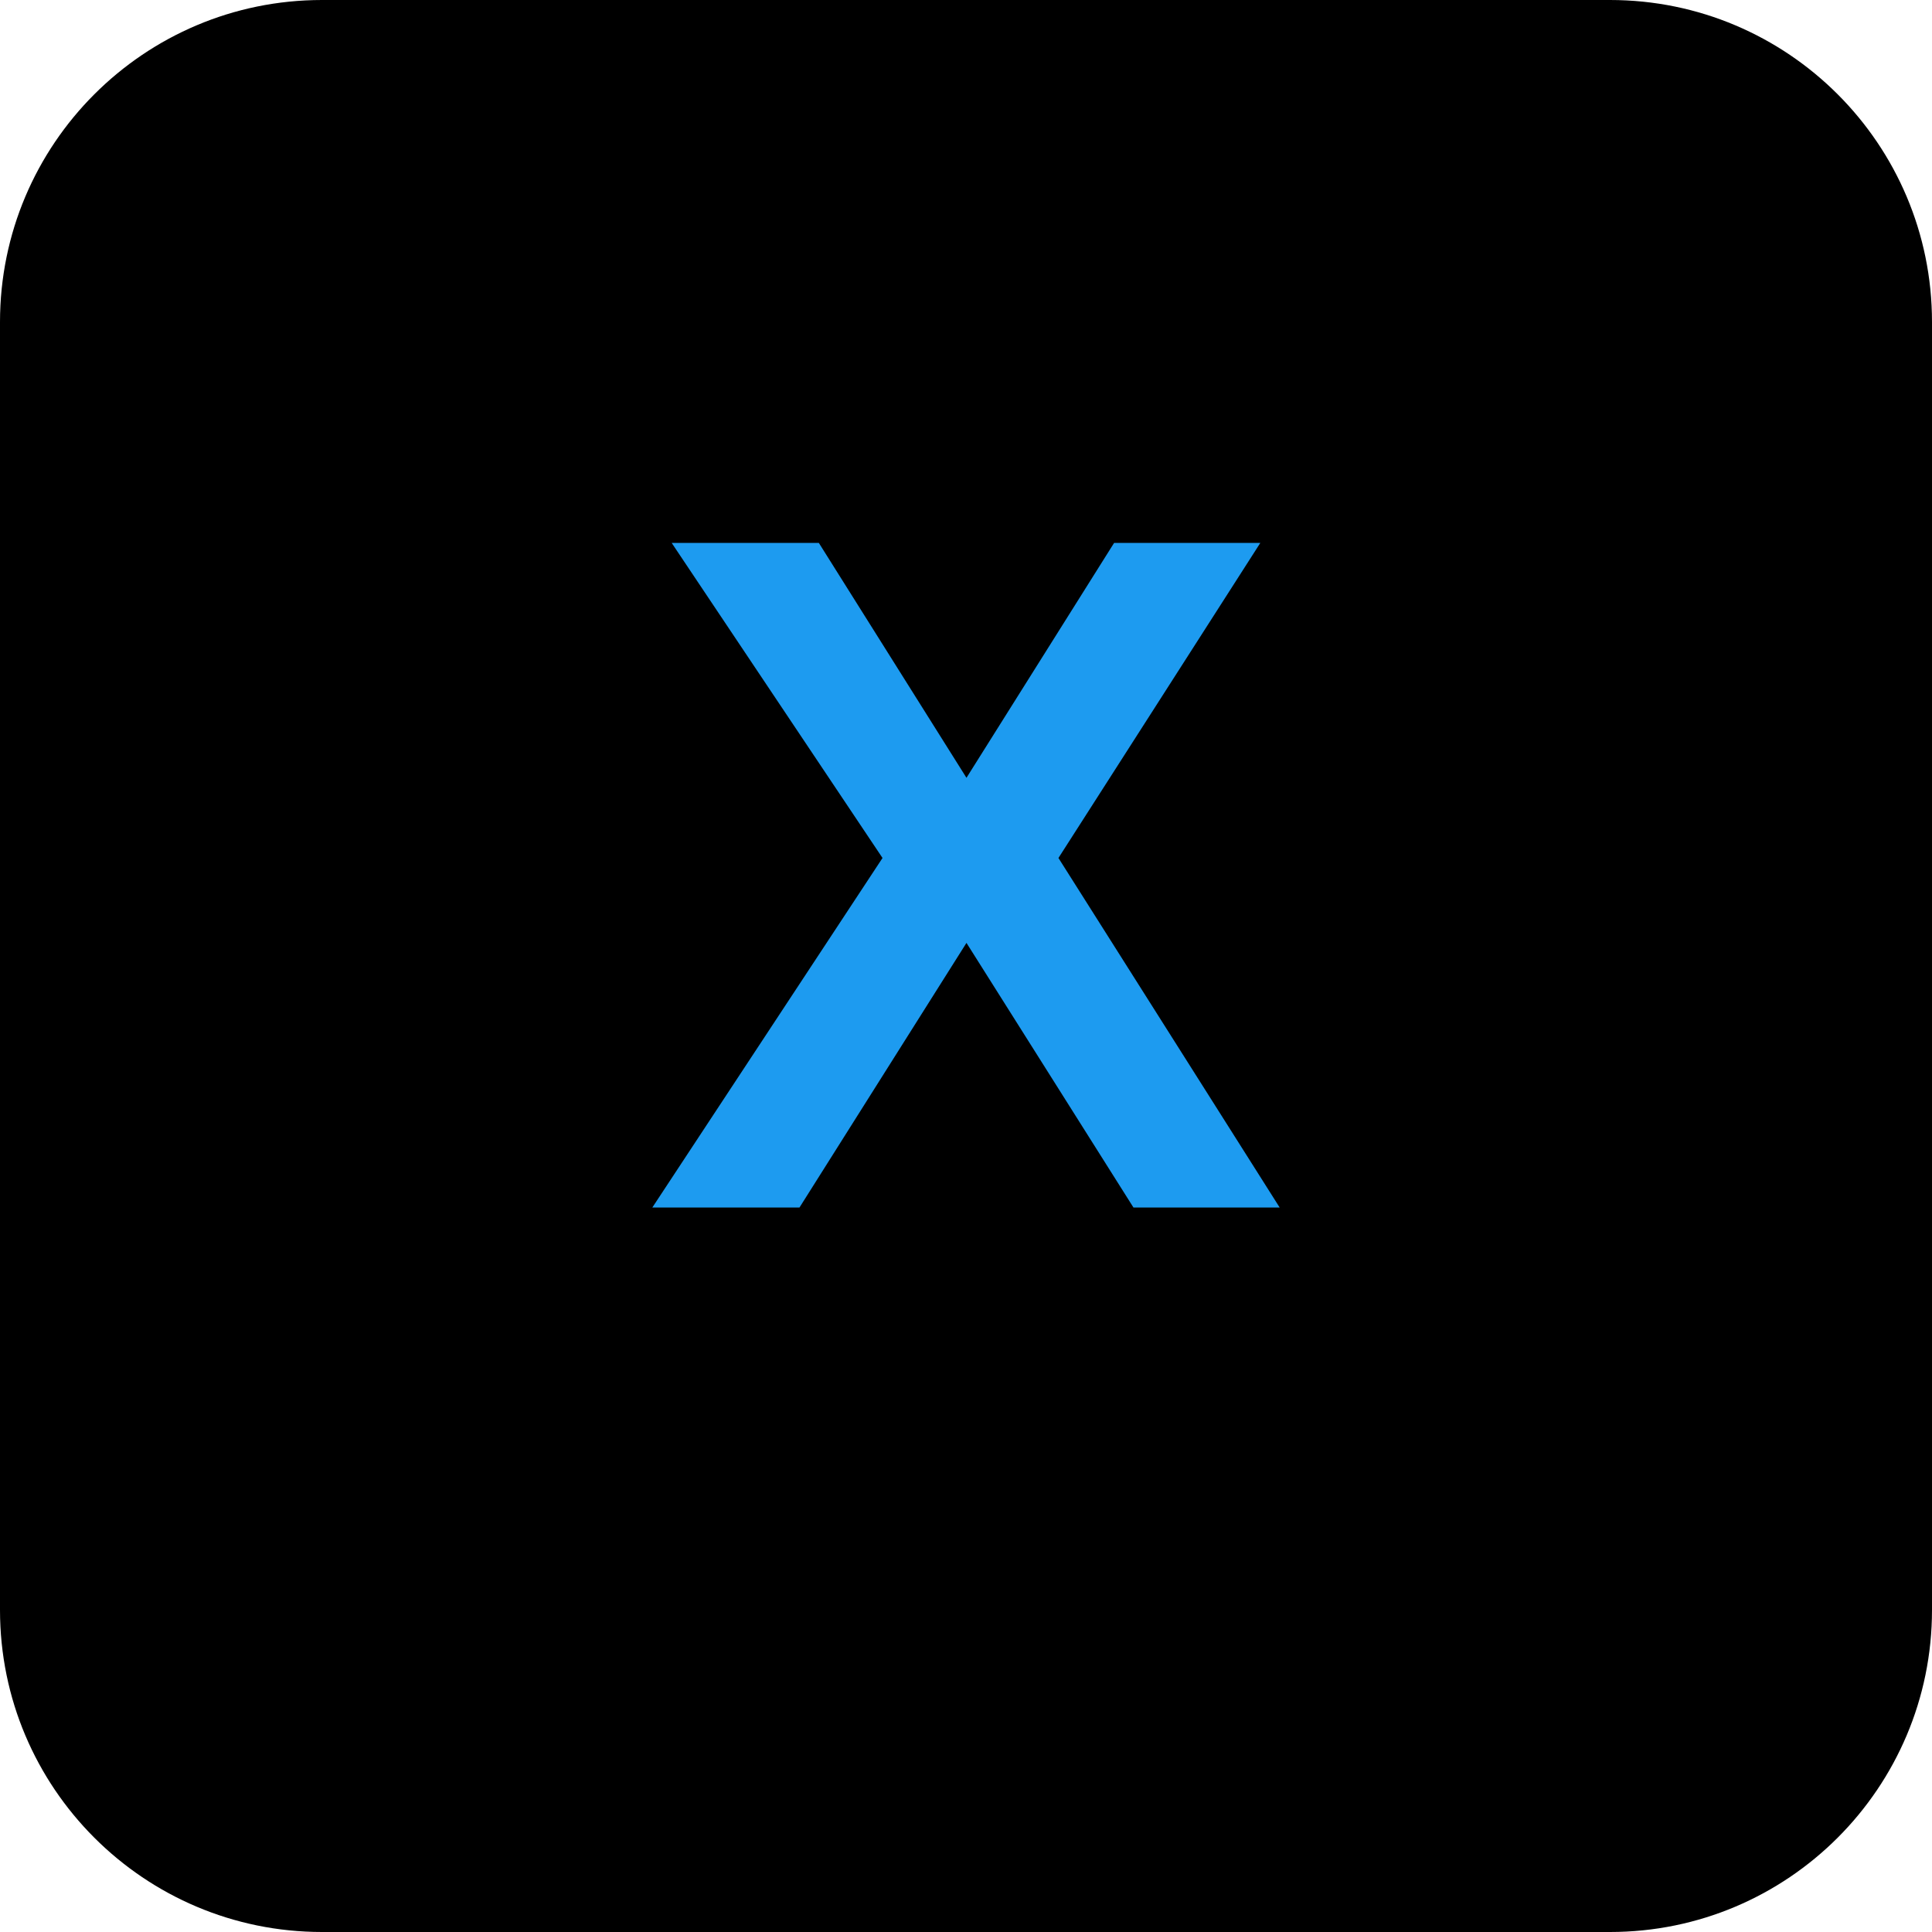
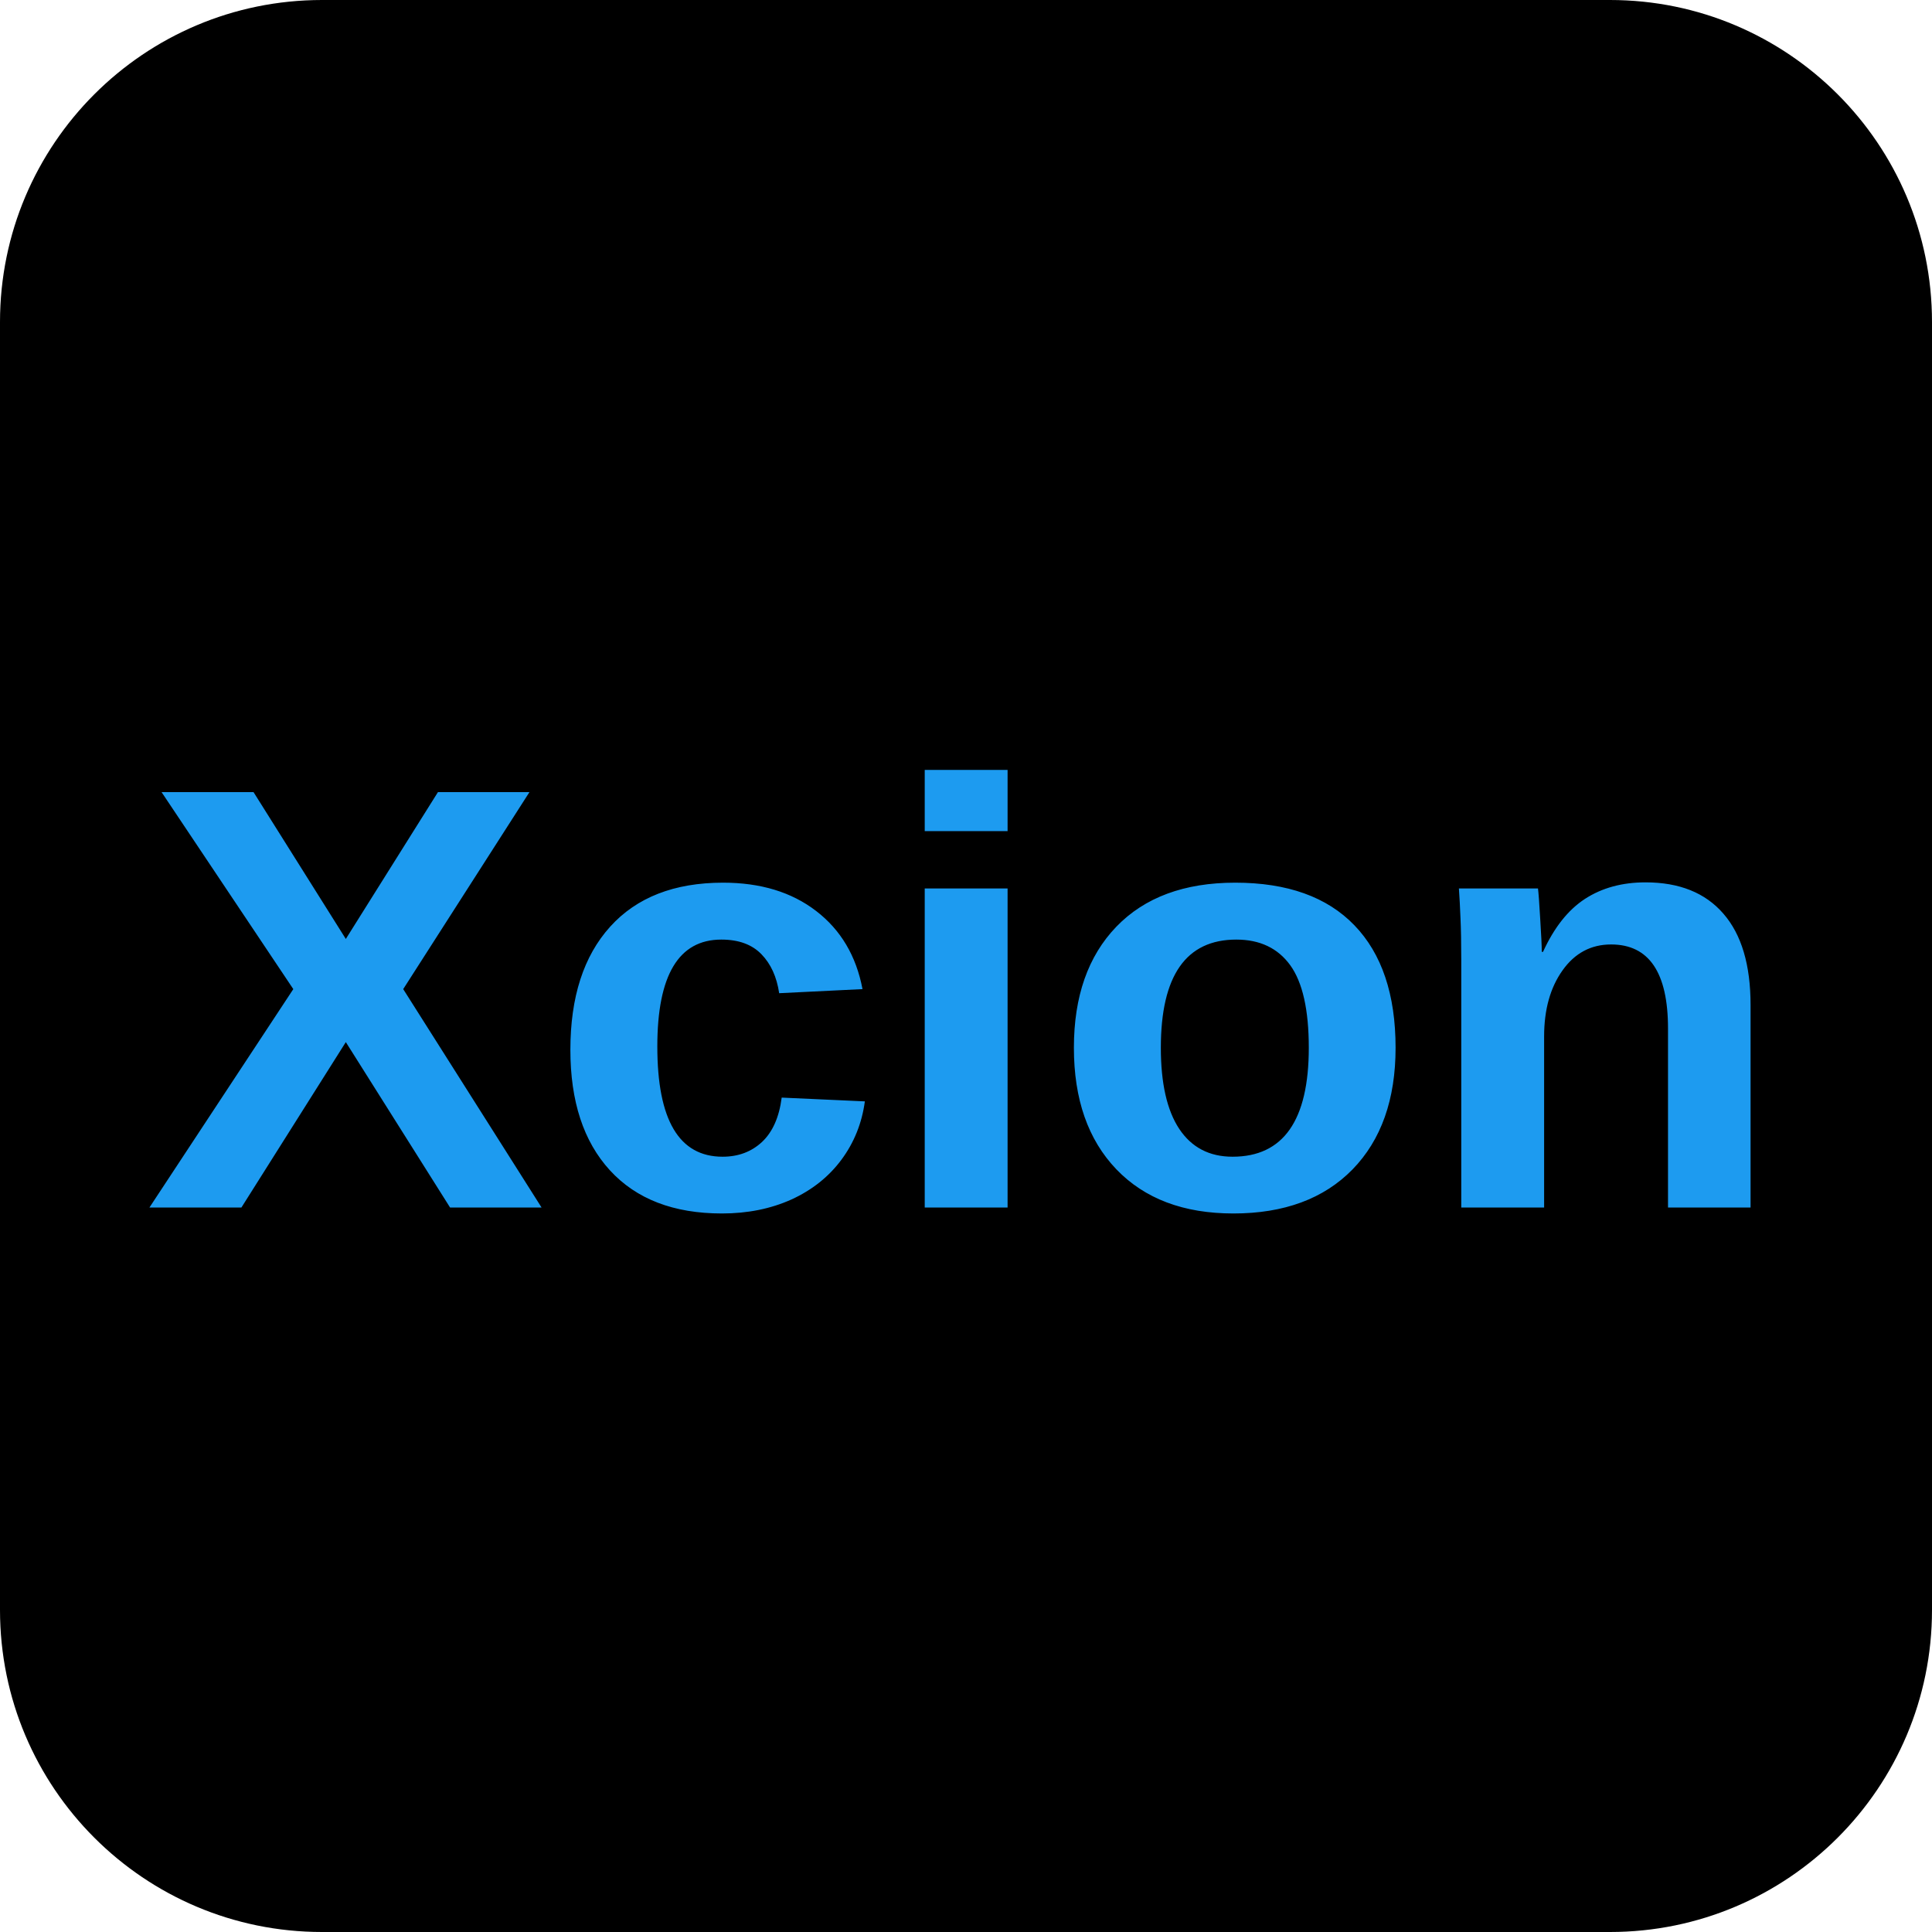
<svg xmlns="http://www.w3.org/2000/svg" width="192" height="192" viewBox="0 0 192 192">
  <rect width="192" height="192" rx="32" fill="#000" />
-   <text x="96" y="120" font-family="Arial,sans-serif" font-size="96" font-weight="bold" fill="#1d9bf0" text-anchor="middle">X</text>
+   <text x="96" y="120" font-family="Arial,sans-serif" font-size="60" font-weight="bold" fill="#1d9bf0" text-anchor="middle">Xcion</text>
</svg>
